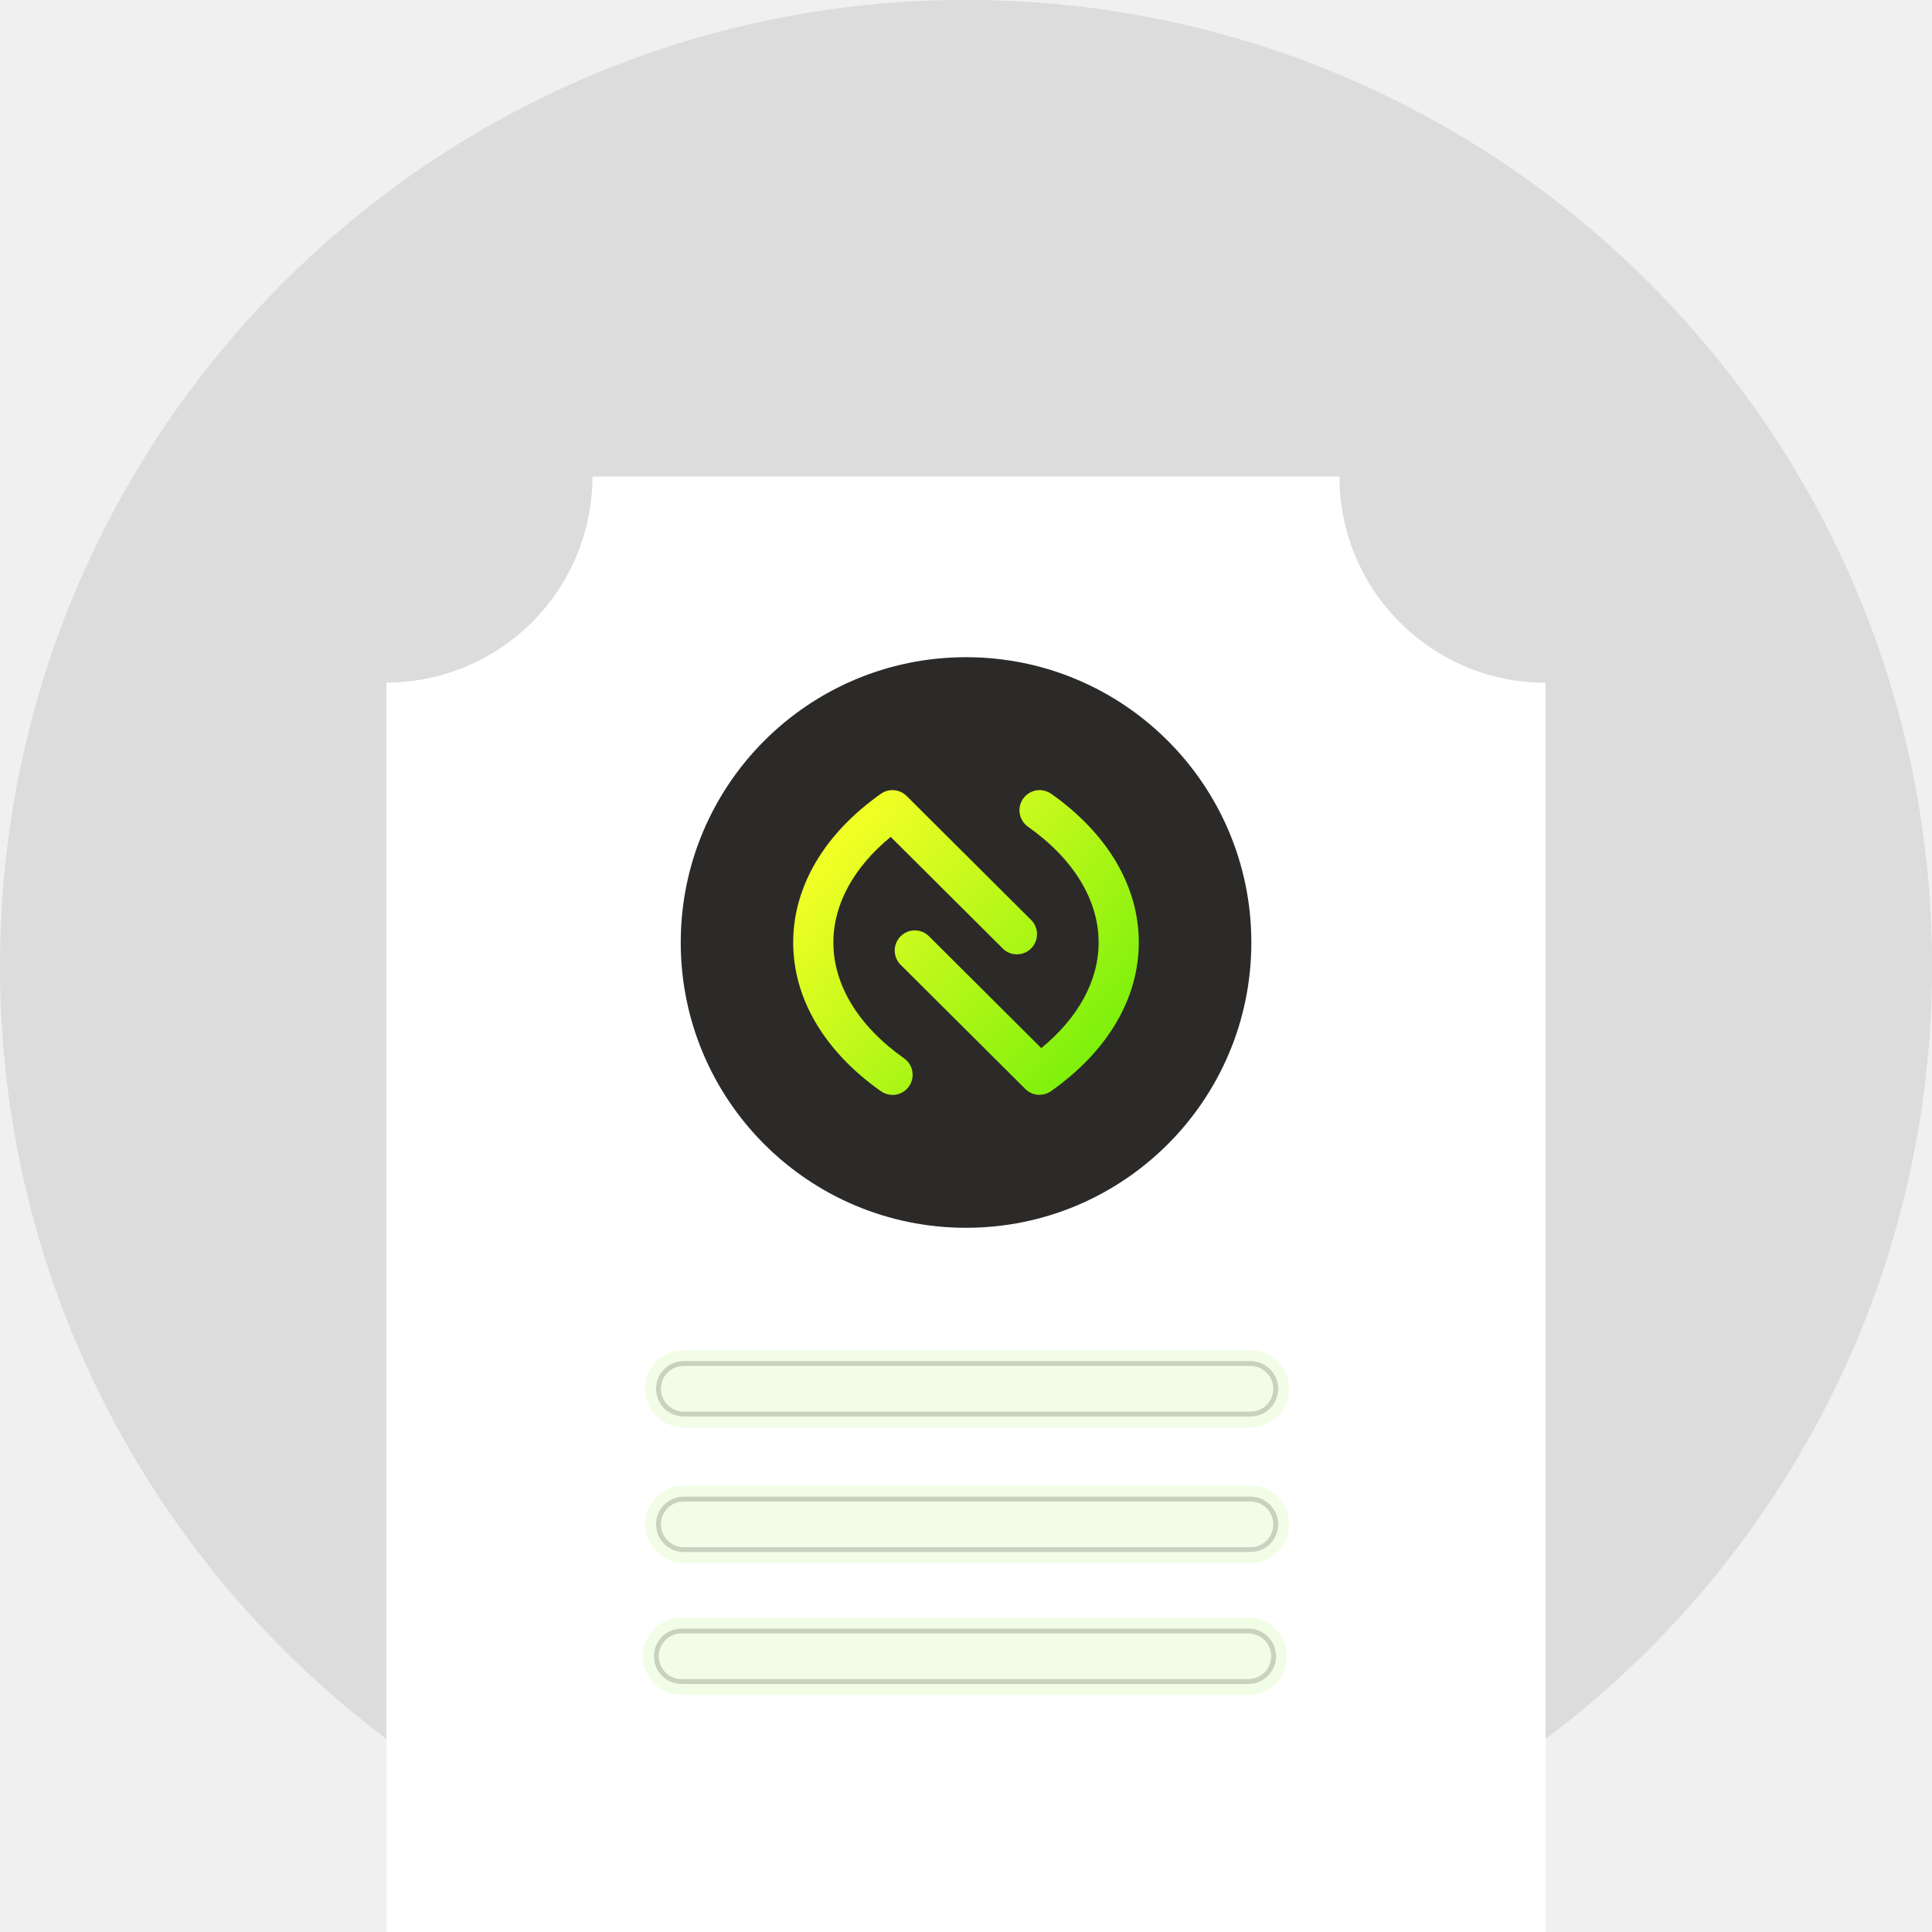
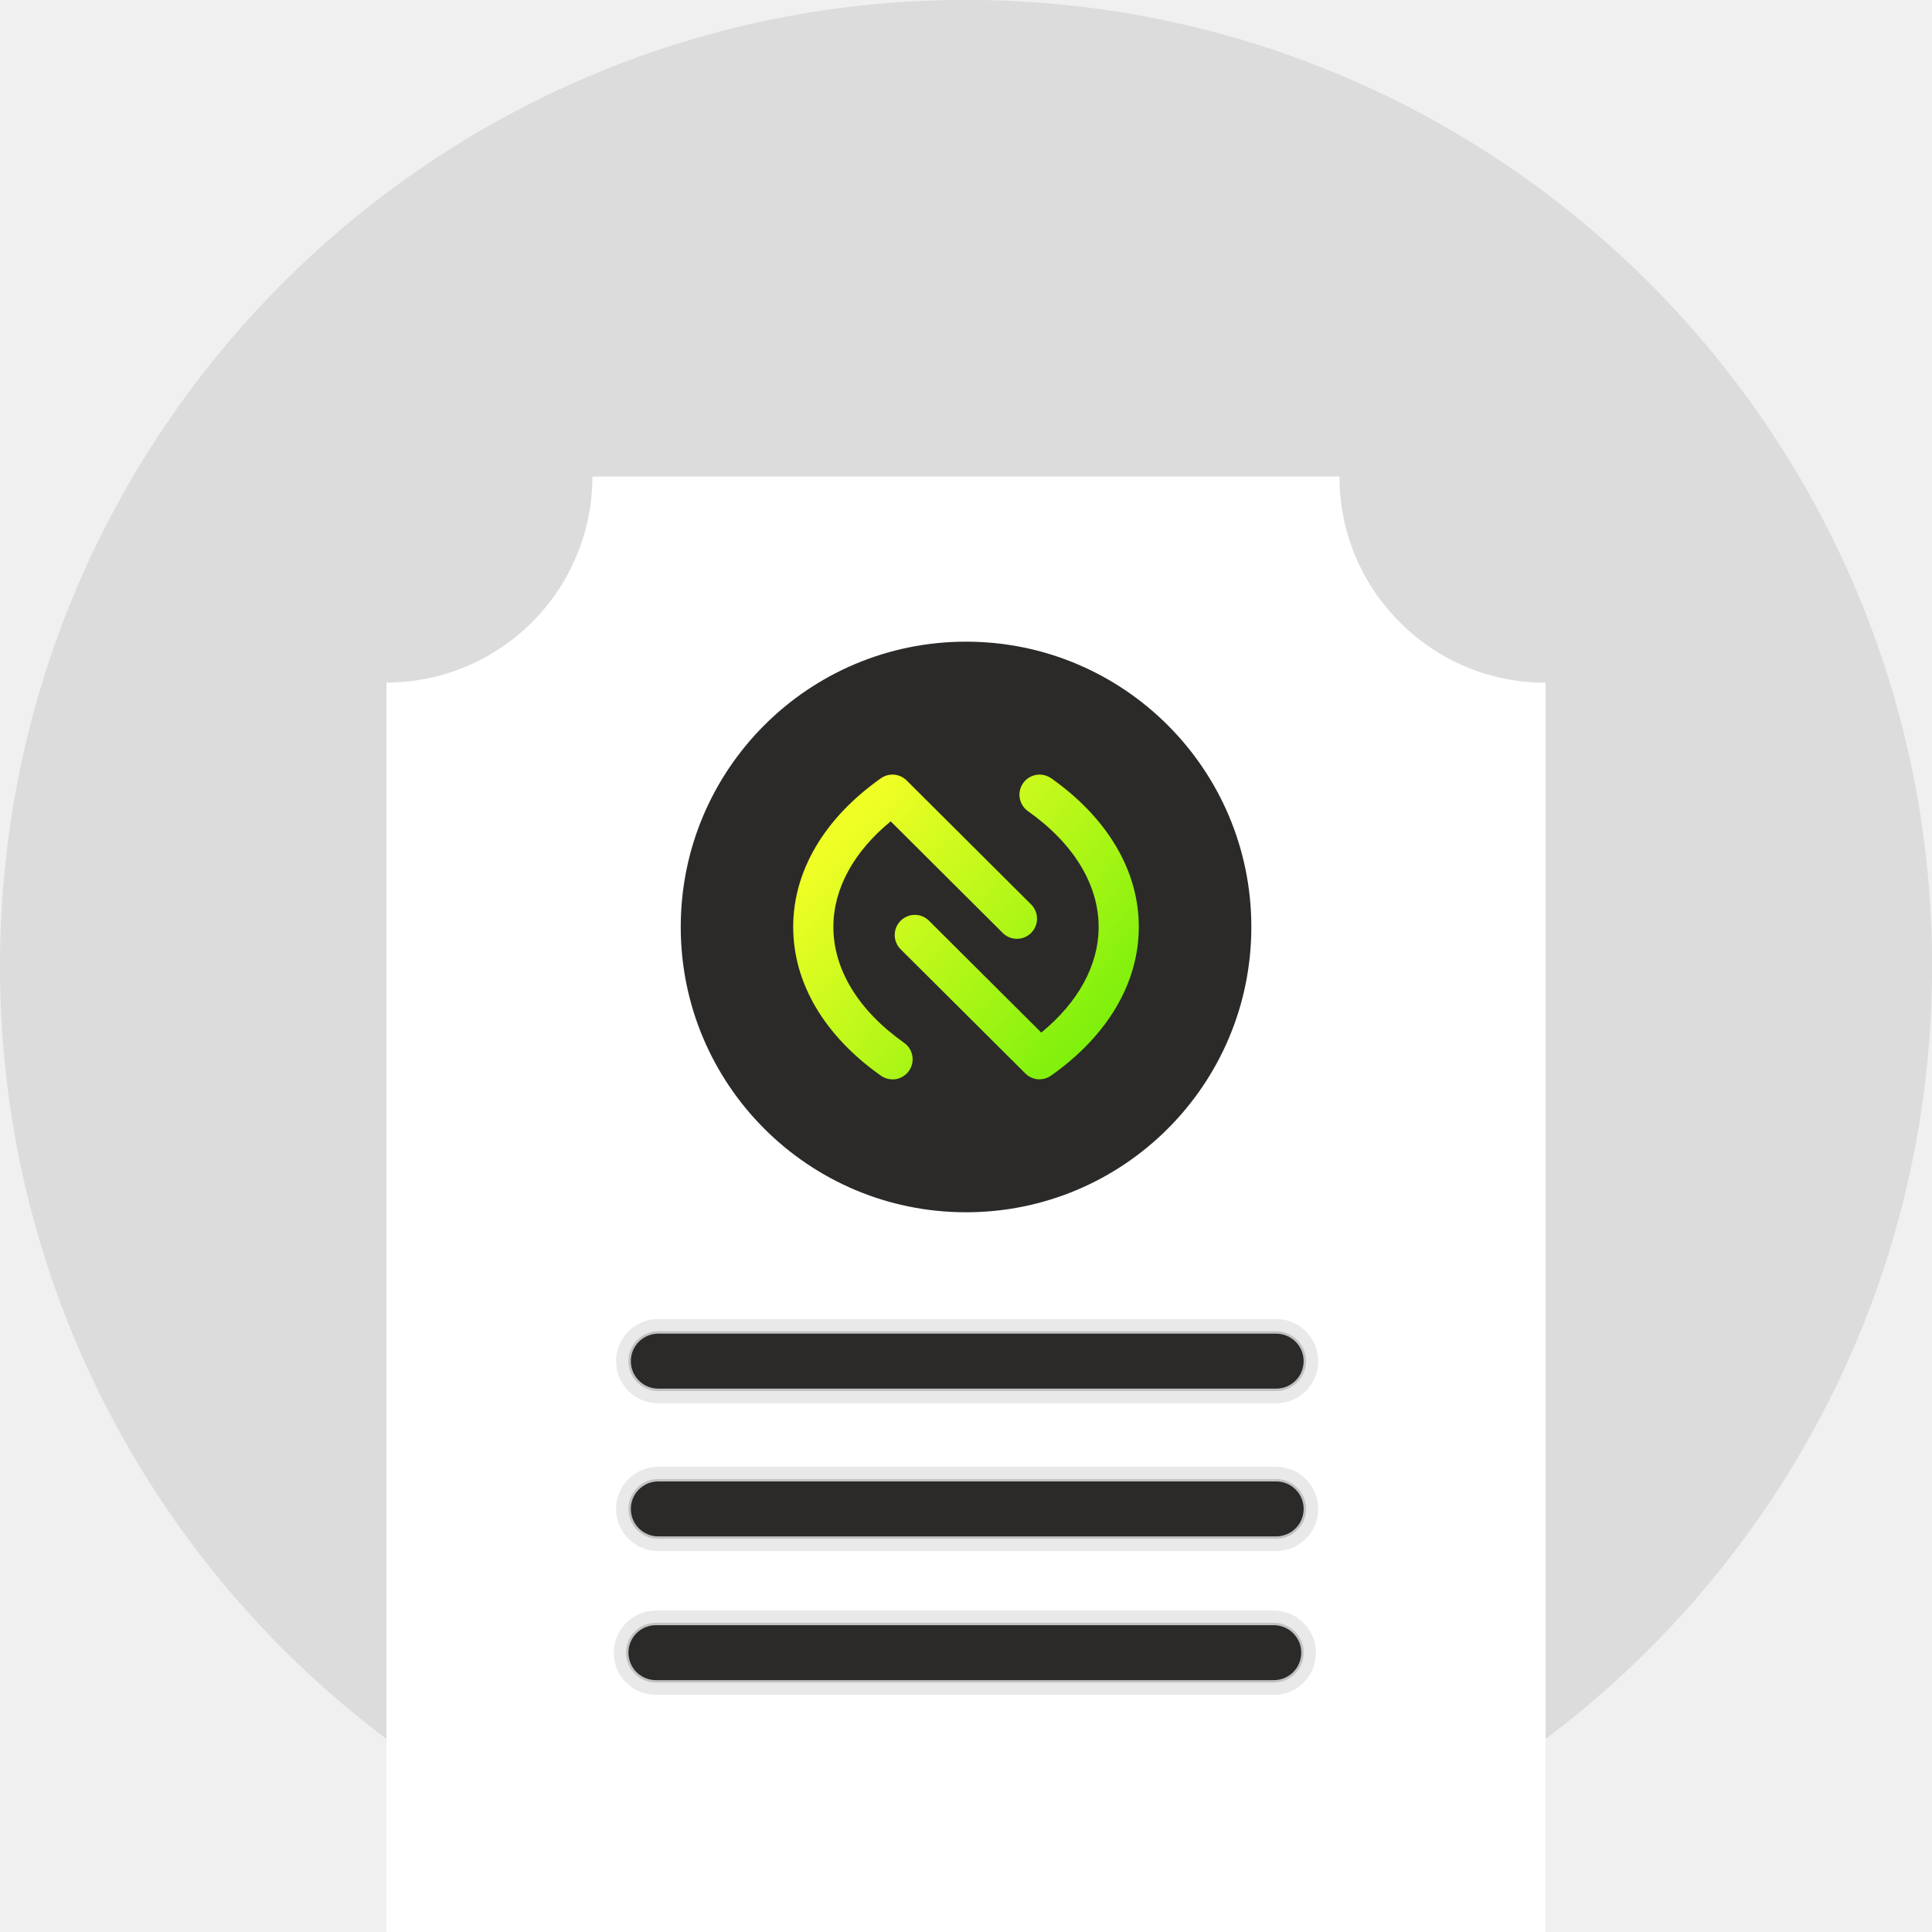
<svg xmlns="http://www.w3.org/2000/svg" xmlns:xlink="http://www.w3.org/1999/xlink" xml:space="preserve" width="105.282mm" height="105.282mm" version="1.1" style="shape-rendering:geometricPrecision; text-rendering:geometricPrecision; image-rendering:optimizeQuality; fill-rule:evenodd; clip-rule:evenodd" viewBox="0 0 226.45 226.45">
  <defs>
    <style type="text/css">
   
    .str0 {stroke:#2B2A29;stroke-width:0.57;stroke-miterlimit:22.926;stroke-opacity:0.2}
-     .fil4 {fill:none;fill-rule:nonzero}
+     .fil3 {fill:none;fill-rule:nonzero}
    .fil2 {fill:#2B2A29;fill-rule:nonzero}
    .fil1 {fill:white;fill-rule:nonzero}
    .fil0 {fill:#2B2A29;fill-rule:nonzero;fill-opacity:0.102}
-     .fil3 {fill:#78EF0B;fill-rule:nonzero;fill-opacity:0.102}
-     .fil6 {fill:url(#id0);fill-rule:nonzero}
-     .fil5 {fill:url(#id1);fill-rule:nonzero}
+     .fil5 {fill:url(#id0);fill-rule:nonzero}
+     .fil4 {fill:url(#id1);fill-rule:nonzero}
   
  </style>
-     <linearGradient id="id0" gradientUnits="userSpaceOnUse" x1="98.18" y1="100.42" x2="129.23" y2="126.93">
+     <linearGradient id="id0" gradientUnits="userSpaceOnUse" x1="98.18" y1="98.6" x2="129.23" y2="125.11">
      <stop offset="0" style="stop-opacity:1; stop-color:#EFFE25" />
      <stop offset="1" style="stop-opacity:1; stop-color:#75EF0A" />
    </linearGradient>
-     <linearGradient id="id1" gradientUnits="userSpaceOnUse" xlink:href="#id0" x1="98.18" y1="100.42" x2="129.23" y2="126.93">
+     <linearGradient id="id1" gradientUnits="userSpaceOnUse" xlink:href="#id0" x1="98.18" y1="98.6" x2="129.23" y2="125.11">
  </linearGradient>
  </defs>
  <g id="Layer_x0020_1">
    <path class="fil0" d="M113.23 226.45c62.53,0 113.23,-50.69 113.23,-113.23 0,-62.53 -50.69,-113.23 -113.23,-113.23 -62.53,0 -113.23,50.69 -113.23,113.23 0,62.53 50.69,113.23 113.23,113.23z" />
    <path class="fil1" d="M181.16 226.45l-135.87 0 0 -146.44c6.4,-0.01 12.54,-2.55 17.07,-7.08 4.53,-4.53 7.08,-10.67 7.08,-17.07l87.56 0c-0.01,3.17 0.62,6.32 1.83,9.25 1.22,2.93 3,5.59 5.25,7.83 2.24,2.25 4.9,4.04 7.83,5.25 2.93,1.22 6.07,1.84 9.25,1.83l0 146.44z" />
-     <path class="fil2" d="M113.23 143.91c18.47,0 33.44,-14.97 33.44,-33.44 0,-18.47 -14.97,-33.44 -33.44,-33.44 -18.47,0 -33.44,14.97 -33.44,33.44 0,18.47 14.97,33.44 33.44,33.44z" />
-     <g id="_2206835588912">
+     <path class="fil2" d="M113.23 142.09c18.47,0 33.44,-14.97 33.44,-33.44 0,-18.47 -14.97,-33.44 -33.44,-33.44 -18.47,0 -33.44,14.97 -33.44,33.44 0,18.47 14.97,33.44 33.44,33.44z" />
+     <g id="_2206835367392">
      <g>
-         <path class="fil3" d="M146.57 158.25l-66.43 0c-2.5,0 -4.53,2.03 -4.53,4.53 0,2.5 2.03,4.53 4.53,4.53l66.43 0c2.5,0 4.53,-2.03 4.53,-4.53 0,-2.5 -2.03,-4.53 -4.53,-4.53z" />
-         <path class="fil4 str0" d="M80.14 159.82l66.43 0c1.63,0 2.96,1.32 2.96,2.96 0,1.63 -1.32,2.96 -2.96,2.96l-66.43 0c-1.63,0 -2.96,-1.32 -2.96,-2.96 0,-1.63 1.32,-2.96 2.96,-2.96z" />
+         <path class="fil0" d="M149.57 154.6l-72.42 0c-2.73,0 -4.94,2.21 -4.94,4.94 0,2.73 2.21,4.94 4.94,4.94l72.42 0c2.73,0 4.94,-2.21 4.94,-4.94 0,-2.73 -2.21,-4.94 -4.94,-4.94z" />
+         <g>
+           <path class="fil2" d="M77.16 156.32l72.42 0c1.78,0 3.22,1.44 3.22,3.22 0,1.78 -1.44,3.22 -3.22,3.22l-72.42 0c-1.78,0 -3.22,-1.44 -3.22,-3.22 0,-1.78 1.44,-3.22 3.22,-3.22z" />
+           <path id="_1" class="fil3 str0" d="M77.16 156.32l72.42 0c1.78,0 3.22,1.44 3.22,3.22 0,1.78 -1.44,3.22 -3.22,3.22l-72.42 0c-1.78,0 -3.22,-1.44 -3.22,-3.22 0,-1.78 1.44,-3.22 3.22,-3.22z" />
+         </g>
+       </g>
+       <g id="_2206835369600">
+         <path class="fil0" d="M149.57 171.92l-72.42 0c-2.73,0 -4.94,2.21 -4.94,4.94 0,2.73 2.21,4.94 4.94,4.94l72.42 0c2.73,0 4.94,-2.21 4.94,-4.94 0,-2.73 -2.21,-4.94 -4.94,-4.94z" />
+         <g>
+           <path class="fil2" d="M77.16 173.64l72.42 0c1.78,0 3.22,1.44 3.22,3.22 0,1.78 -1.44,3.22 -3.22,3.22l-72.42 0c-1.78,0 -3.22,-1.44 -3.22,-3.22 0,-1.78 1.44,-3.22 3.22,-3.22z" />
+           <path id="_1_0" class="fil3 str0" d="M77.16 173.64l72.42 0c1.78,0 3.22,1.44 3.22,3.22 0,1.78 -1.44,3.22 -3.22,3.22l-72.42 0c-1.78,0 -3.22,-1.44 -3.22,-3.22 0,-1.78 1.44,-3.22 3.22,-3.22z" />
+         </g>
      </g>
      <g>
-         <path class="fil3" d="M146.57 174.13l-66.43 0c-2.5,0 -4.53,2.03 -4.53,4.53 0,2.5 2.03,4.53 4.53,4.53l66.43 0c2.5,0 4.53,-2.03 4.53,-4.53 0,-2.5 -2.03,-4.53 -4.53,-4.53z" />
-         <path class="fil4 str0" d="M80.14 175.71l66.43 0c1.63,0 2.96,1.32 2.96,2.96 0,1.63 -1.32,2.96 -2.96,2.96l-66.43 0c-1.63,0 -2.96,-1.32 -2.96,-2.96 0,-1.63 1.32,-2.96 2.96,-2.96z" />
-       </g>
-       <g>
-         <path class="fil3" d="M146.31 189.6l-66.43 0c-2.5,0 -4.53,2.03 -4.53,4.53 0,2.5 2.03,4.53 4.53,4.53l66.43 0c2.5,0 4.53,-2.03 4.53,-4.53 0,-2.5 -2.03,-4.53 -4.53,-4.53z" />
-         <path class="fil4 str0" d="M79.89 191.17l66.43 0c1.63,0 2.96,1.32 2.96,2.96 0,1.63 -1.32,2.96 -2.96,2.96l-66.43 0c-1.63,0 -2.96,-1.32 -2.96,-2.96 0,-1.63 1.32,-2.96 2.96,-2.96z" />
+         <path class="fil0" d="M149.3 188.78l-72.42 0c-2.73,0 -4.94,2.21 -4.94,4.94 0,2.73 2.21,4.94 4.94,4.94l72.42 0c2.73,0 4.94,-2.21 4.94,-4.94 0,-2.73 -2.21,-4.94 -4.94,-4.94z" />
+         <g>
+           <path class="fil2" d="M76.88 190.49l72.42 0c1.78,0 3.22,1.44 3.22,3.22 0,1.78 -1.44,3.22 -3.22,3.22l-72.42 0c-1.78,0 -3.22,-1.44 -3.22,-3.22 0,-1.78 1.44,-3.22 3.22,-3.22z" />
+           <path id="_1_1" class="fil3 str0" d="M76.88 190.49l72.42 0c1.78,0 3.22,1.44 3.22,3.22 0,1.78 -1.44,3.22 -3.22,3.22l-72.42 0c-1.78,0 -3.22,-1.44 -3.22,-3.22 0,-1.78 1.44,-3.22 3.22,-3.22z" />
+         </g>
      </g>
    </g>
-     <g id="_2206835588480">
-       <path id="Path_7392" class="fil5" d="M121.84 128.33c-0,-0 -0,-0 -0,-0 -0.62,0 -1.22,-0.25 -1.66,-0.69l-14.62 -14.56c-0.44,-0.44 -0.69,-1.04 -0.69,-1.67 0,-1.3 1.06,-2.36 2.36,-2.36 0.62,0 1.22,0.25 1.66,0.69l13.16 13.11c4.35,-3.57 6.72,-7.91 6.72,-12.38 0,-4.98 -2.94,-9.8 -8.29,-13.58 -0.62,-0.44 -0.99,-1.16 -0.99,-1.92 0,-1.3 1.06,-2.36 2.36,-2.36 0.48,0 0.95,0.15 1.35,0.42 6.63,4.68 10.28,10.87 10.28,17.43 0,6.56 -3.65,12.75 -10.28,17.43 -0.4,0.28 -0.87,0.43 -1.36,0.43 -0,0 -0,0 -0,0m0 0l0 0 0 0z" data-name="Path 7392" />
-       <path id="Path_7393" class="fil6" d="M104.61 128.33c-0,-0 -0,-0 -0,-0 -0.49,0 -0.96,-0.15 -1.36,-0.43 -6.63,-4.68 -10.28,-10.87 -10.28,-17.43 0,-6.56 3.65,-12.75 10.28,-17.43 0.4,-0.28 0.87,-0.43 1.36,-0.43 0.62,0 1.22,0.25 1.66,0.69l14.62 14.56c0.43,0.44 0.66,1.03 0.66,1.64 0,1.3 -1.06,2.36 -2.36,2.36 -0.61,0 -1.2,-0.24 -1.63,-0.66l-13.16 -13.11c-4.35,3.57 -6.72,7.91 -6.72,12.38 0,4.98 2.94,9.8 8.29,13.58 0.63,0.44 1,1.16 1,1.93 0,1.3 -1.06,2.36 -2.36,2.36 -0,0 -0,0 -0,0m0 0l0 0 0 0z" data-name="Path 7393" />
+     <g>
+       <path id="Path_7392" class="fil4" d="M121.84 126.51c-0,-0 -0,-0 -0,-0 -0.62,0 -1.22,-0.25 -1.66,-0.69l-14.62 -14.56c-0.44,-0.44 -0.69,-1.04 -0.69,-1.67 0,-1.3 1.06,-2.36 2.36,-2.36 0.62,0 1.22,0.25 1.66,0.69l13.16 13.11c4.35,-3.57 6.72,-7.91 6.72,-12.38 0,-4.98 -2.94,-9.8 -8.29,-13.58 -0.62,-0.44 -0.99,-1.16 -0.99,-1.92 0,-1.3 1.06,-2.36 2.36,-2.36 0.48,0 0.95,0.15 1.35,0.42 6.63,4.68 10.28,10.87 10.28,17.43 0,6.56 -3.65,12.75 -10.28,17.43 -0.4,0.28 -0.87,0.43 -1.36,0.43 -0,0 -0,0 -0,0m0 0l0 0 0 0z" data-name="Path 7392" />
+       <path id="Path_7393" class="fil5" d="M104.61 126.51c-0,-0 -0,-0 -0,-0 -0.49,0 -0.96,-0.15 -1.36,-0.43 -6.63,-4.68 -10.28,-10.87 -10.28,-17.43 0,-6.56 3.65,-12.75 10.28,-17.43 0.4,-0.28 0.87,-0.43 1.36,-0.43 0.62,0 1.22,0.25 1.66,0.69l14.62 14.56c0.43,0.44 0.66,1.03 0.66,1.64 0,1.3 -1.06,2.36 -2.36,2.36 -0.61,0 -1.2,-0.24 -1.63,-0.66l-13.16 -13.11c-4.35,3.57 -6.72,7.91 -6.72,12.38 0,4.98 2.94,9.8 8.29,13.58 0.63,0.44 1,1.16 1,1.93 0,1.3 -1.06,2.36 -2.36,2.36 -0,0 -0,0 -0,0m0 0l0 0 0 0z" data-name="Path 7393" />
    </g>
  </g>
</svg>
